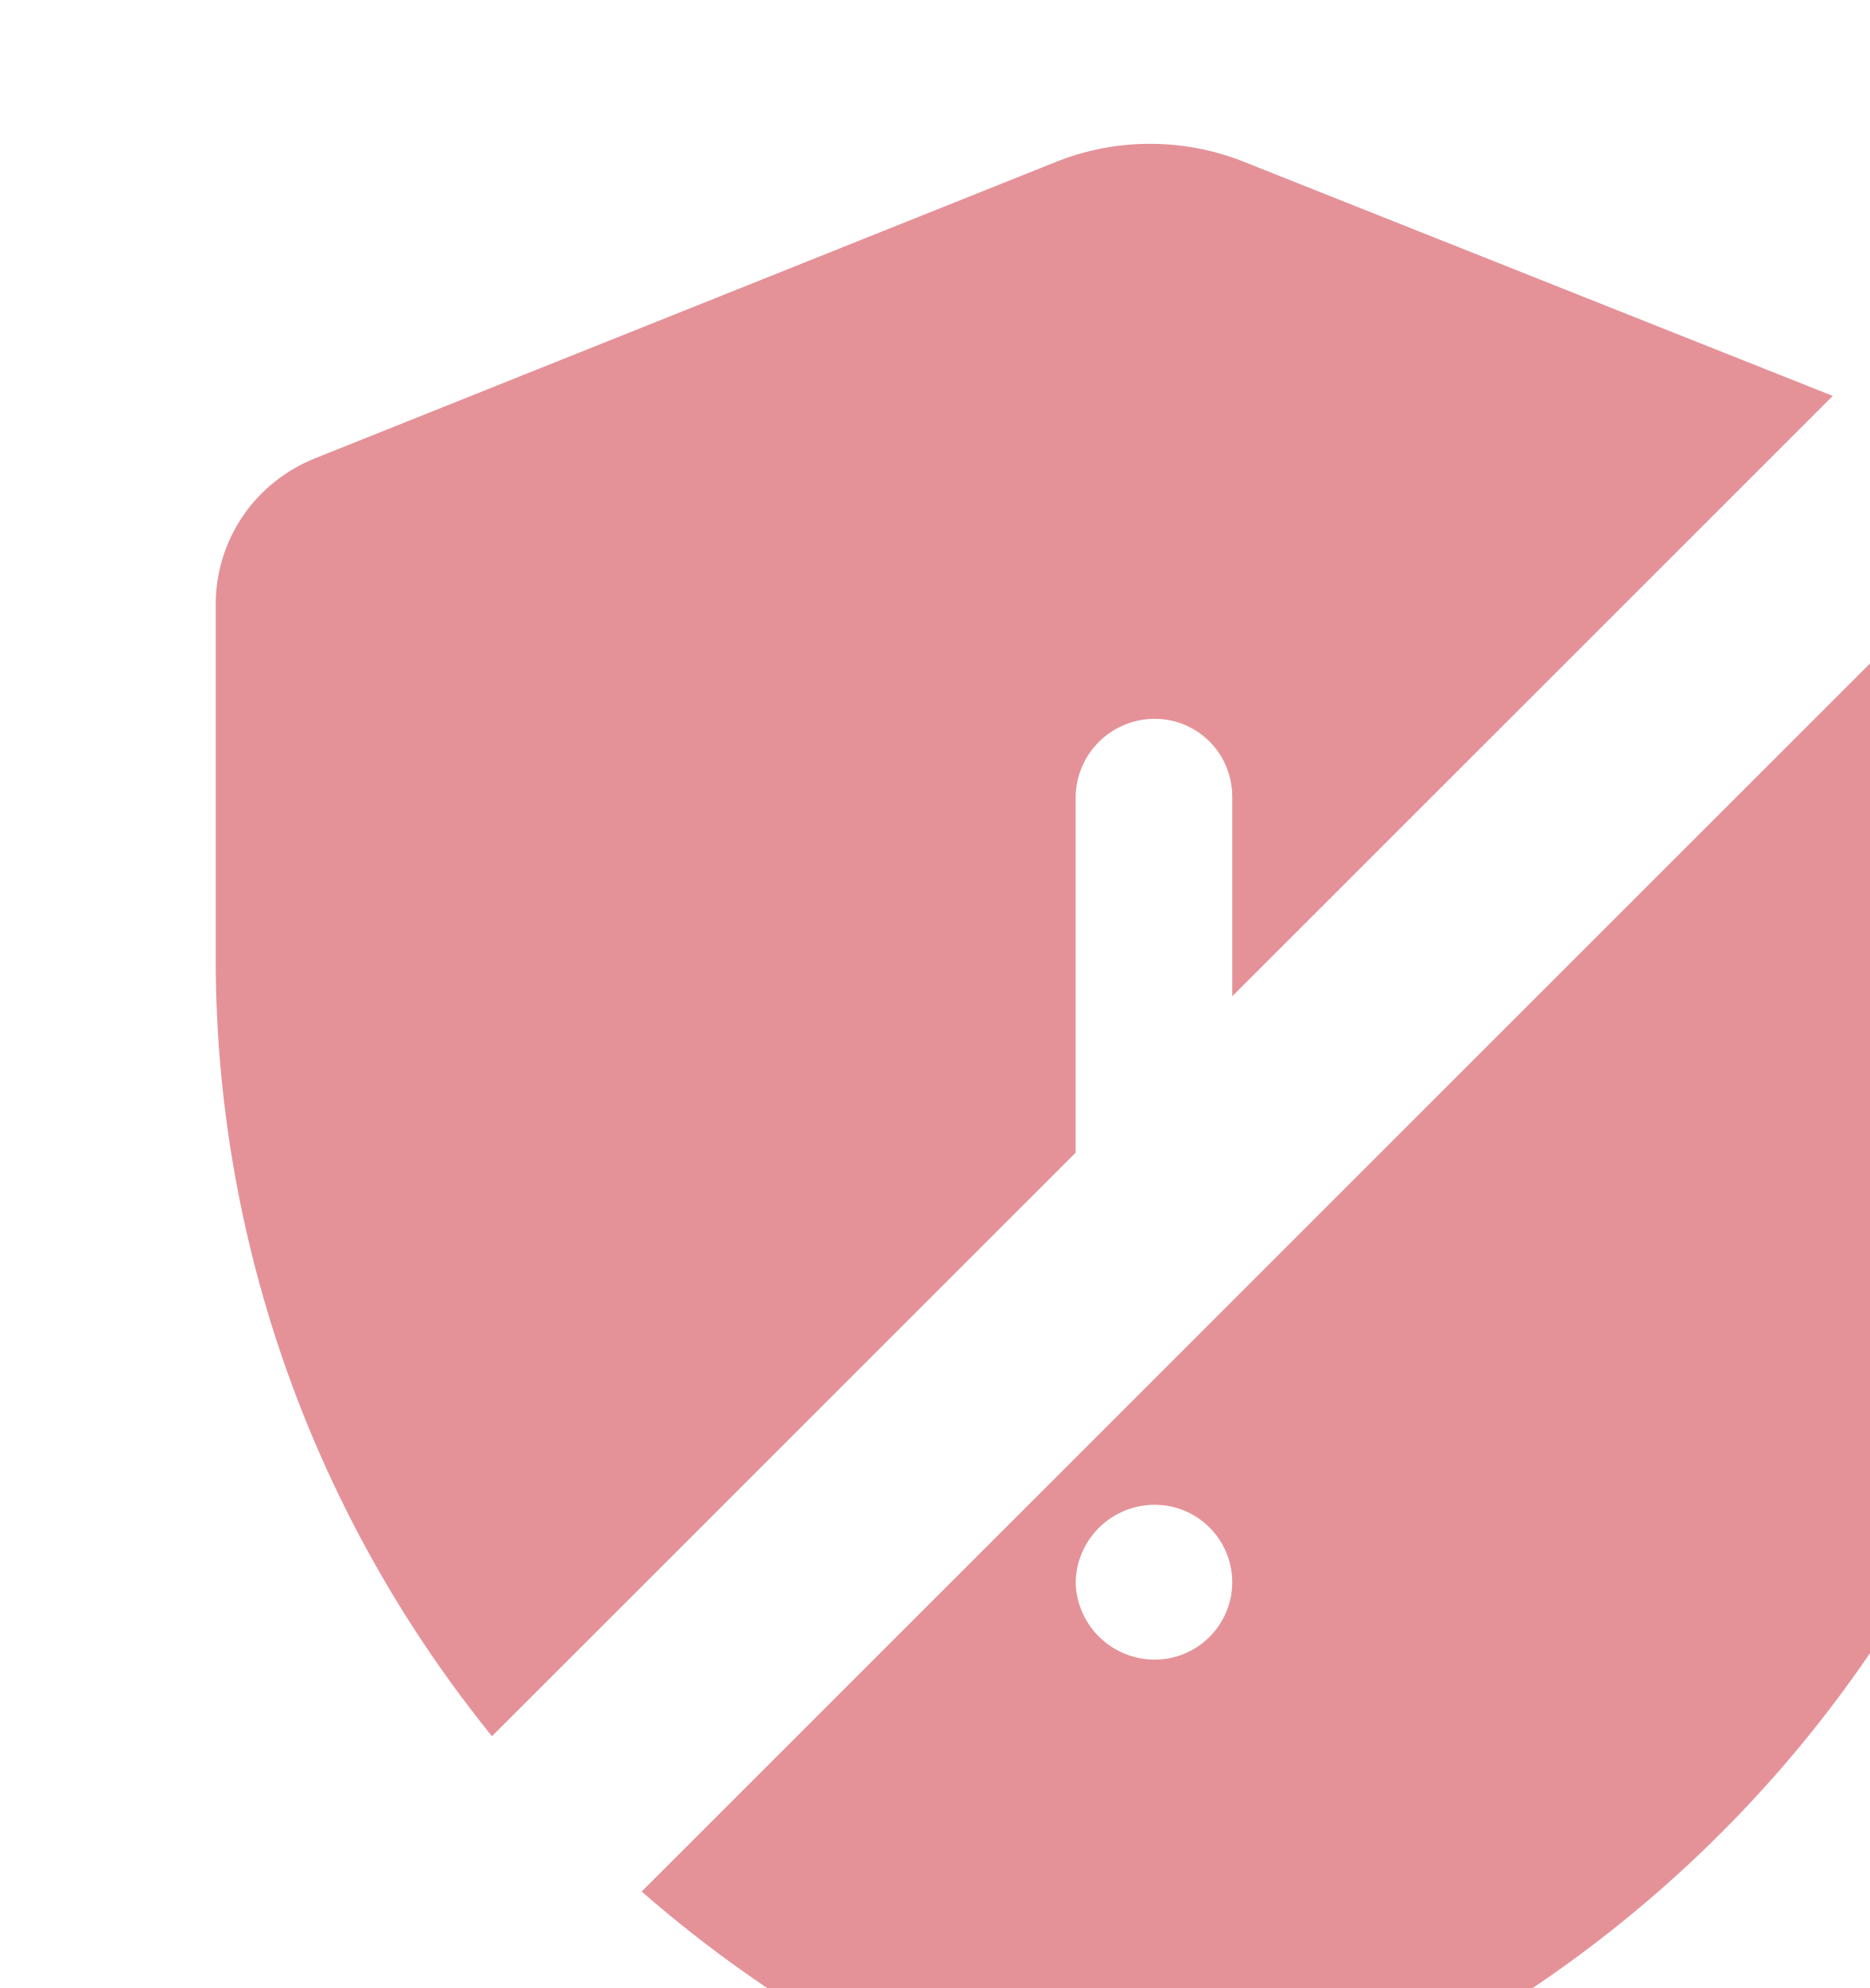
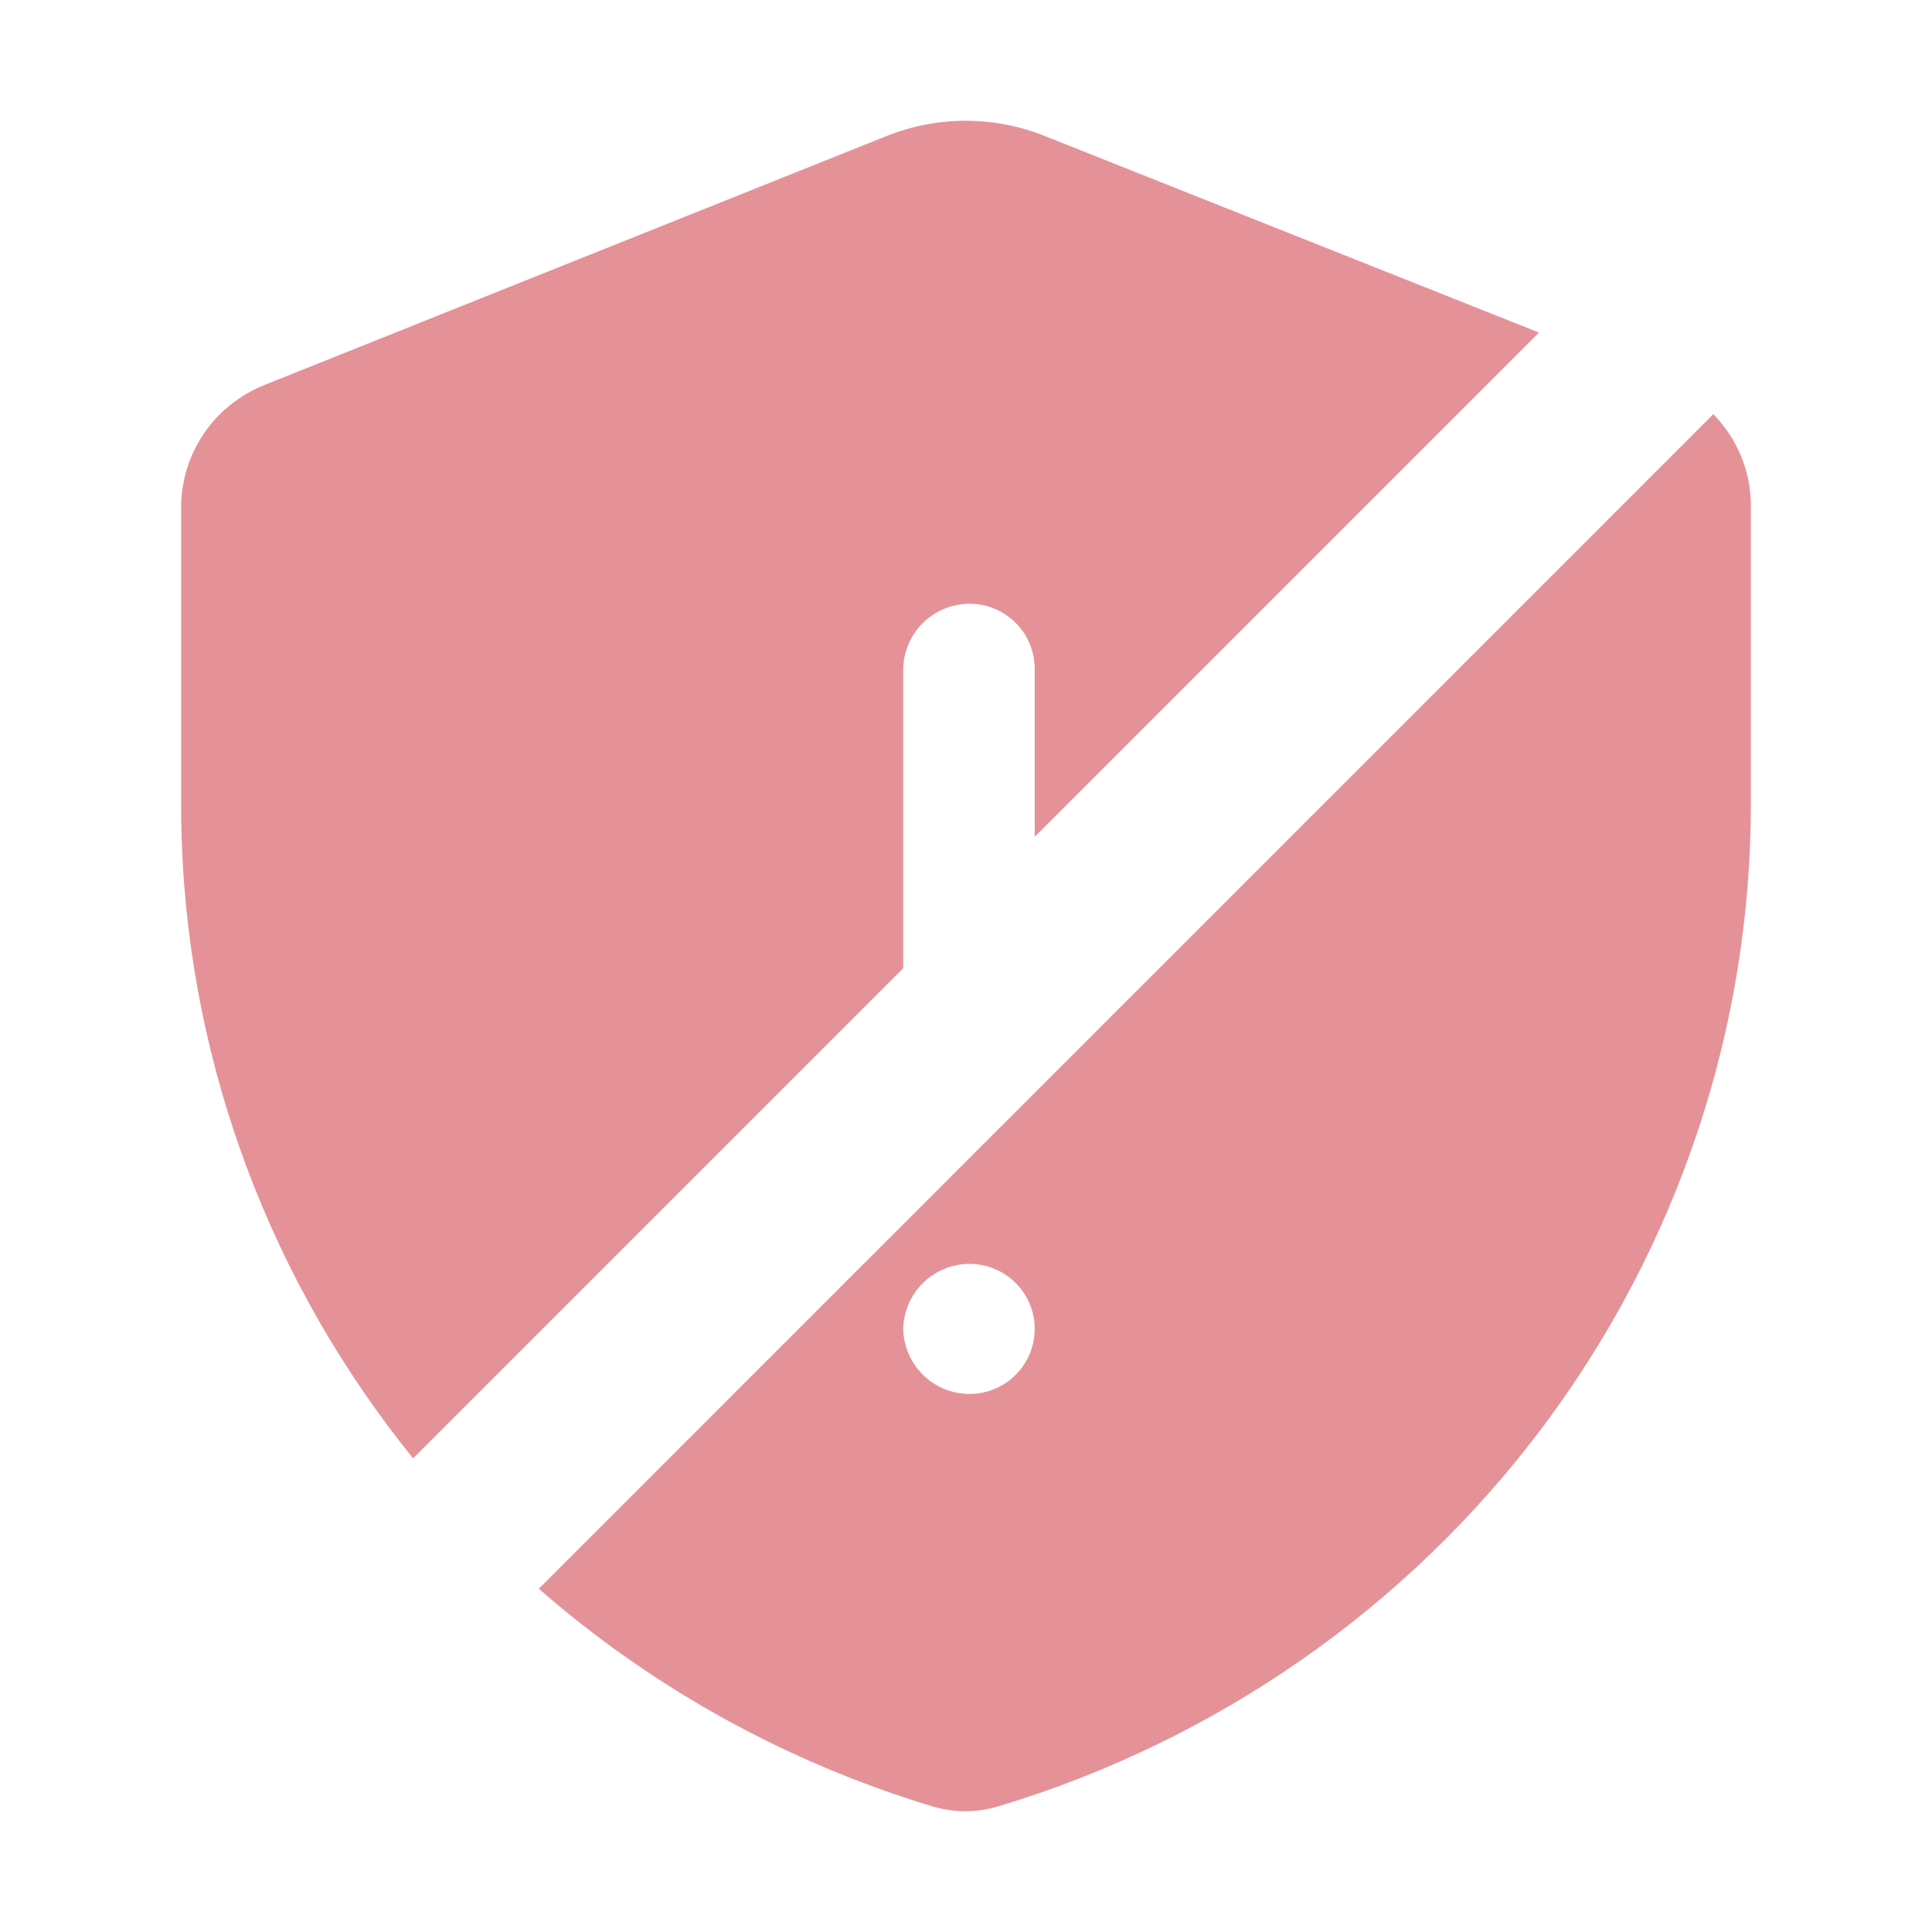
- <svg xmlns="http://www.w3.org/2000/svg" fill="none">
+ <svg xmlns="http://www.w3.org/2000/svg" fill="none" viewBox="0 0 16 16">
  <g opacity="0.5">
    <path fill-rule="evenodd" clip-rule="evenodd" d="M4.462 13.157C5.399 13.976 6.507 14.592 7.717 14.958C7.898 15.014 8.091 15.014 8.272 14.958C10.077 14.414 11.657 13.312 12.779 11.814C13.9 10.316 14.504 8.503 14.5 6.641V4.198C14.502 3.979 14.437 3.764 14.313 3.582C14.276 3.528 14.235 3.477 14.189 3.43L4.462 13.157ZM12.745 2.754L8.654 1.127C8.233 0.958 7.762 0.958 7.341 1.127L2.193 3.187C1.988 3.269 1.813 3.408 1.69 3.588C1.567 3.768 1.501 3.981 1.5 4.198V6.63C1.492 8.492 2.092 10.308 3.212 11.808C3.28 11.899 3.35 11.989 3.421 12.077L7.48 8.018V5.55C7.48 5.404 7.538 5.264 7.641 5.161C7.744 5.058 7.884 5 8.03 5C8.102 5 8.173 5.014 8.239 5.042C8.305 5.07 8.365 5.111 8.415 5.162C8.465 5.213 8.505 5.274 8.531 5.341C8.557 5.407 8.57 5.479 8.569 5.55V6.93L12.745 2.754ZM8.411 11.386C8.512 11.285 8.569 11.148 8.569 11.005C8.569 10.863 8.512 10.726 8.411 10.625C8.31 10.524 8.173 10.467 8.03 10.467C7.886 10.467 7.748 10.523 7.645 10.624C7.542 10.725 7.483 10.862 7.48 11.005C7.483 11.149 7.542 11.286 7.645 11.387C7.748 11.488 7.886 11.544 8.03 11.544C8.173 11.544 8.31 11.487 8.411 11.386Z" fill="#C92632" />
  </g>
</svg>
